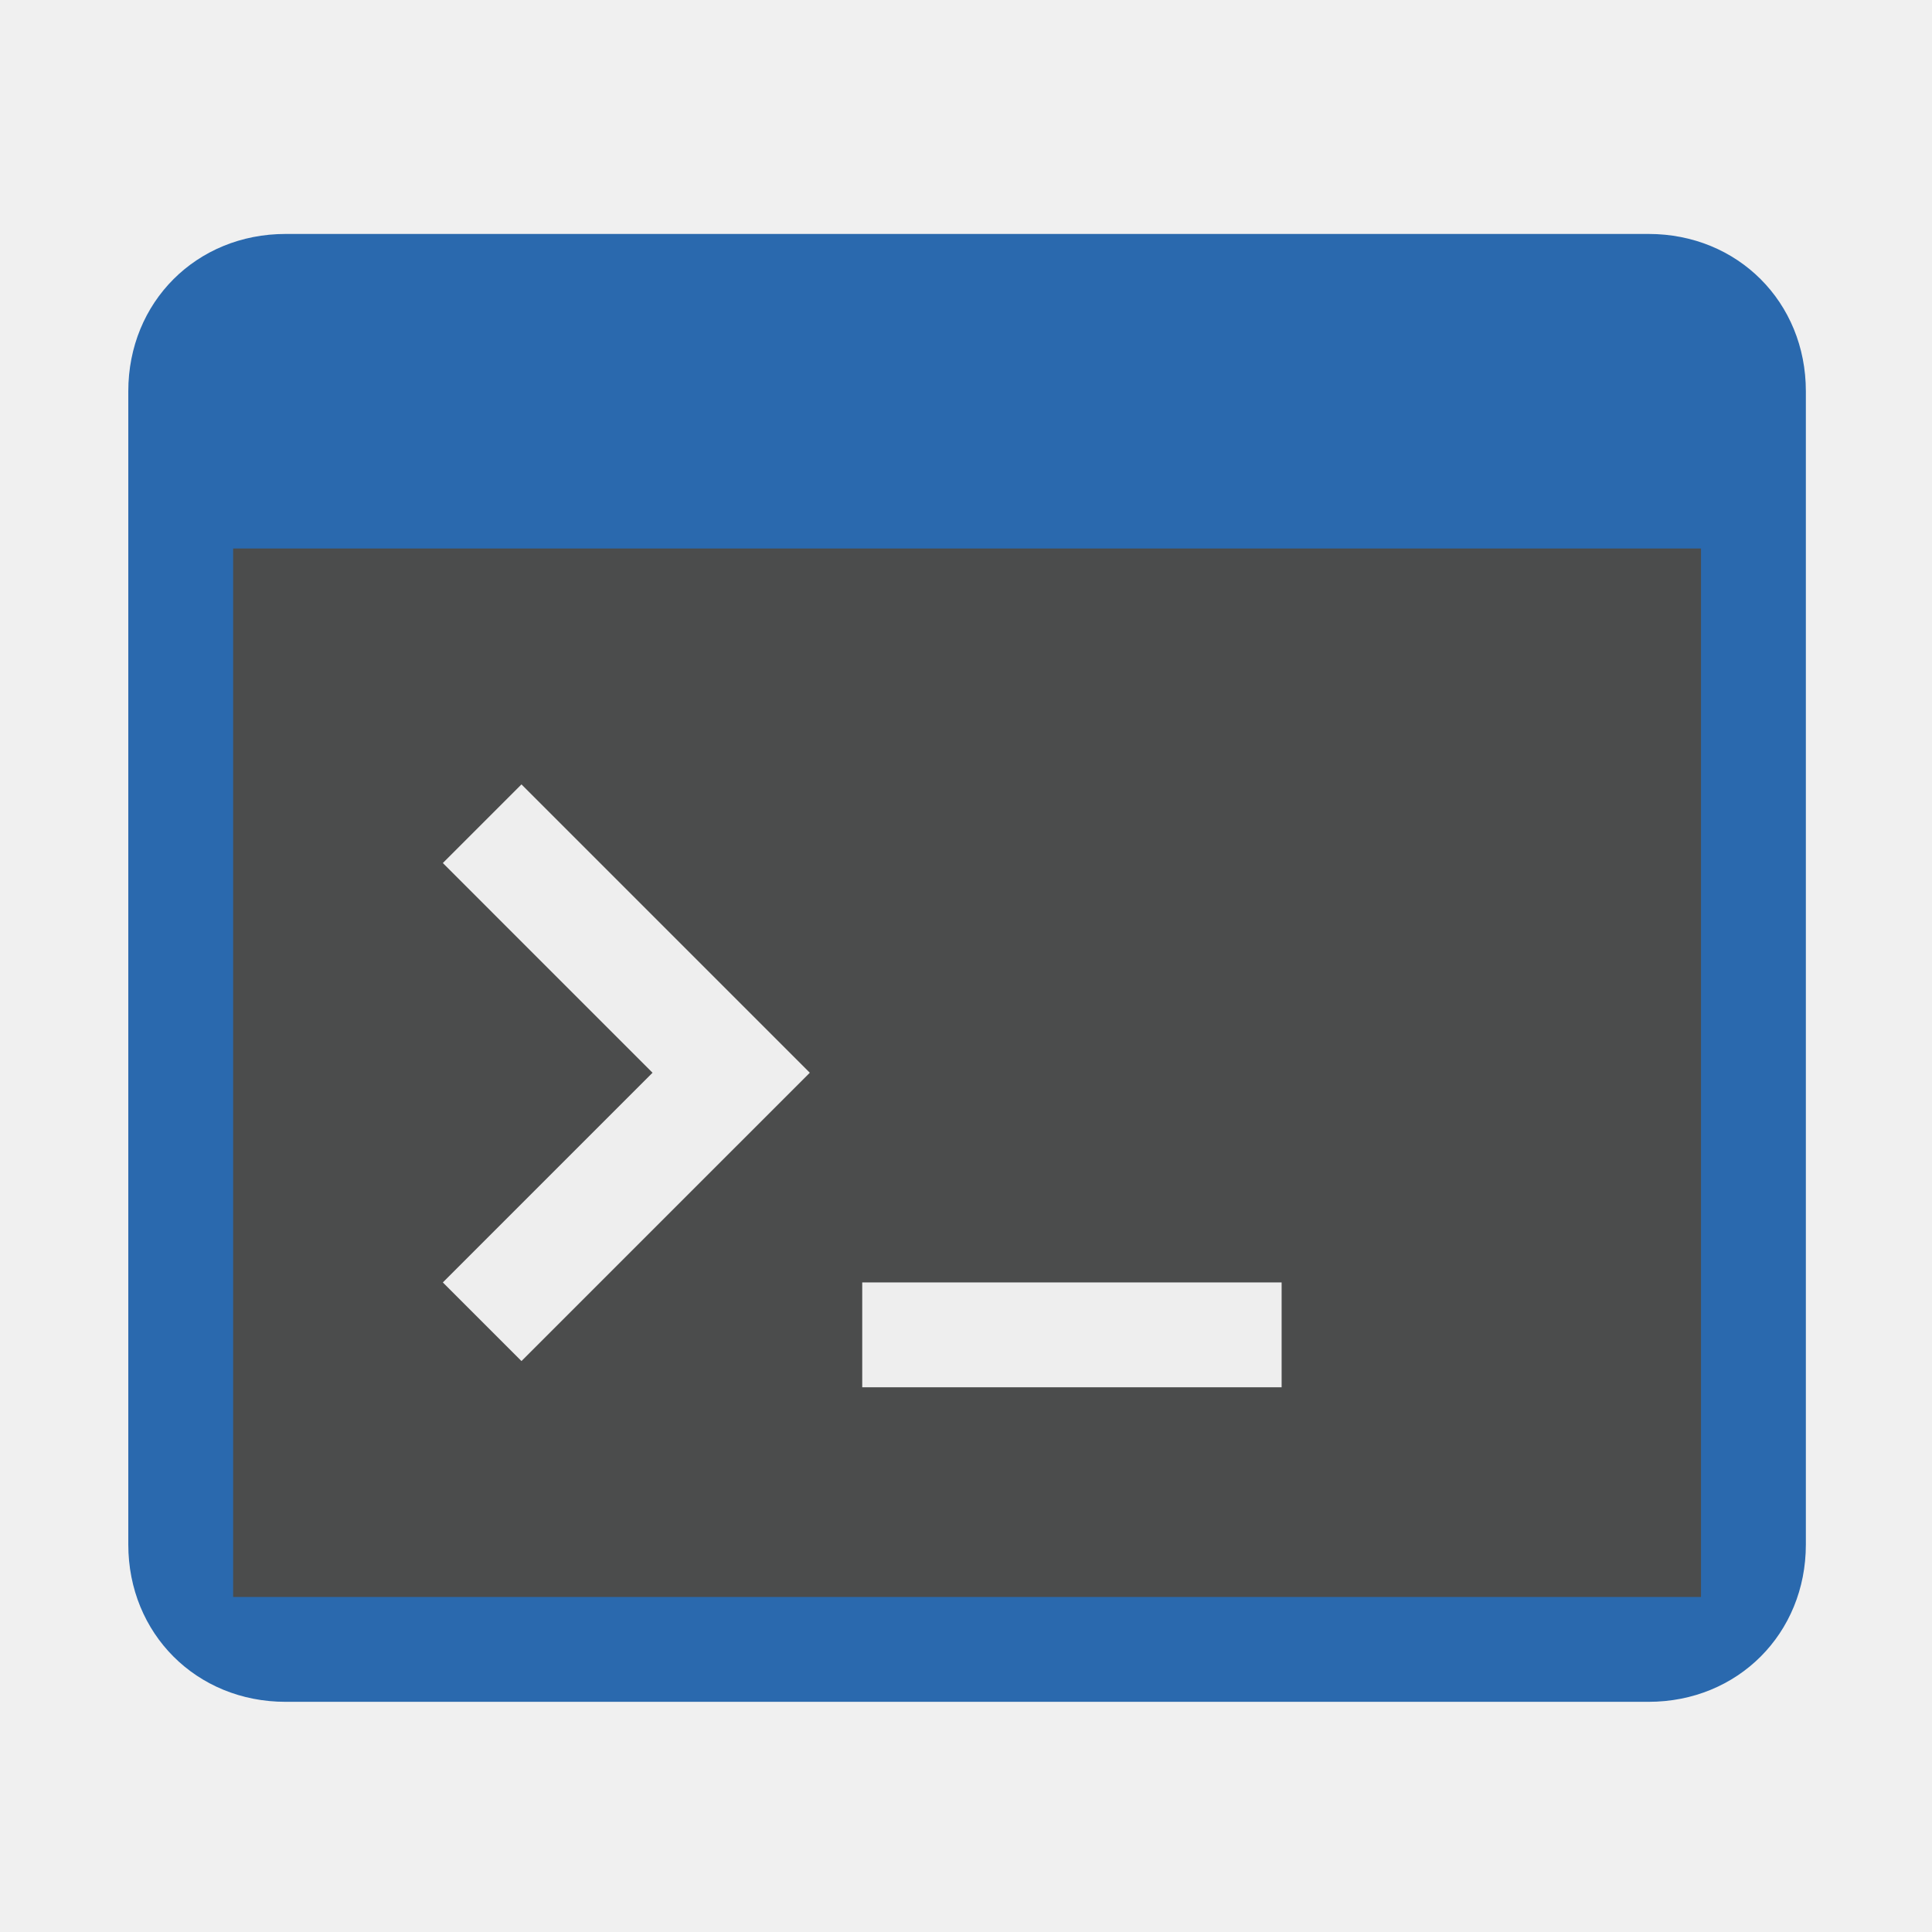
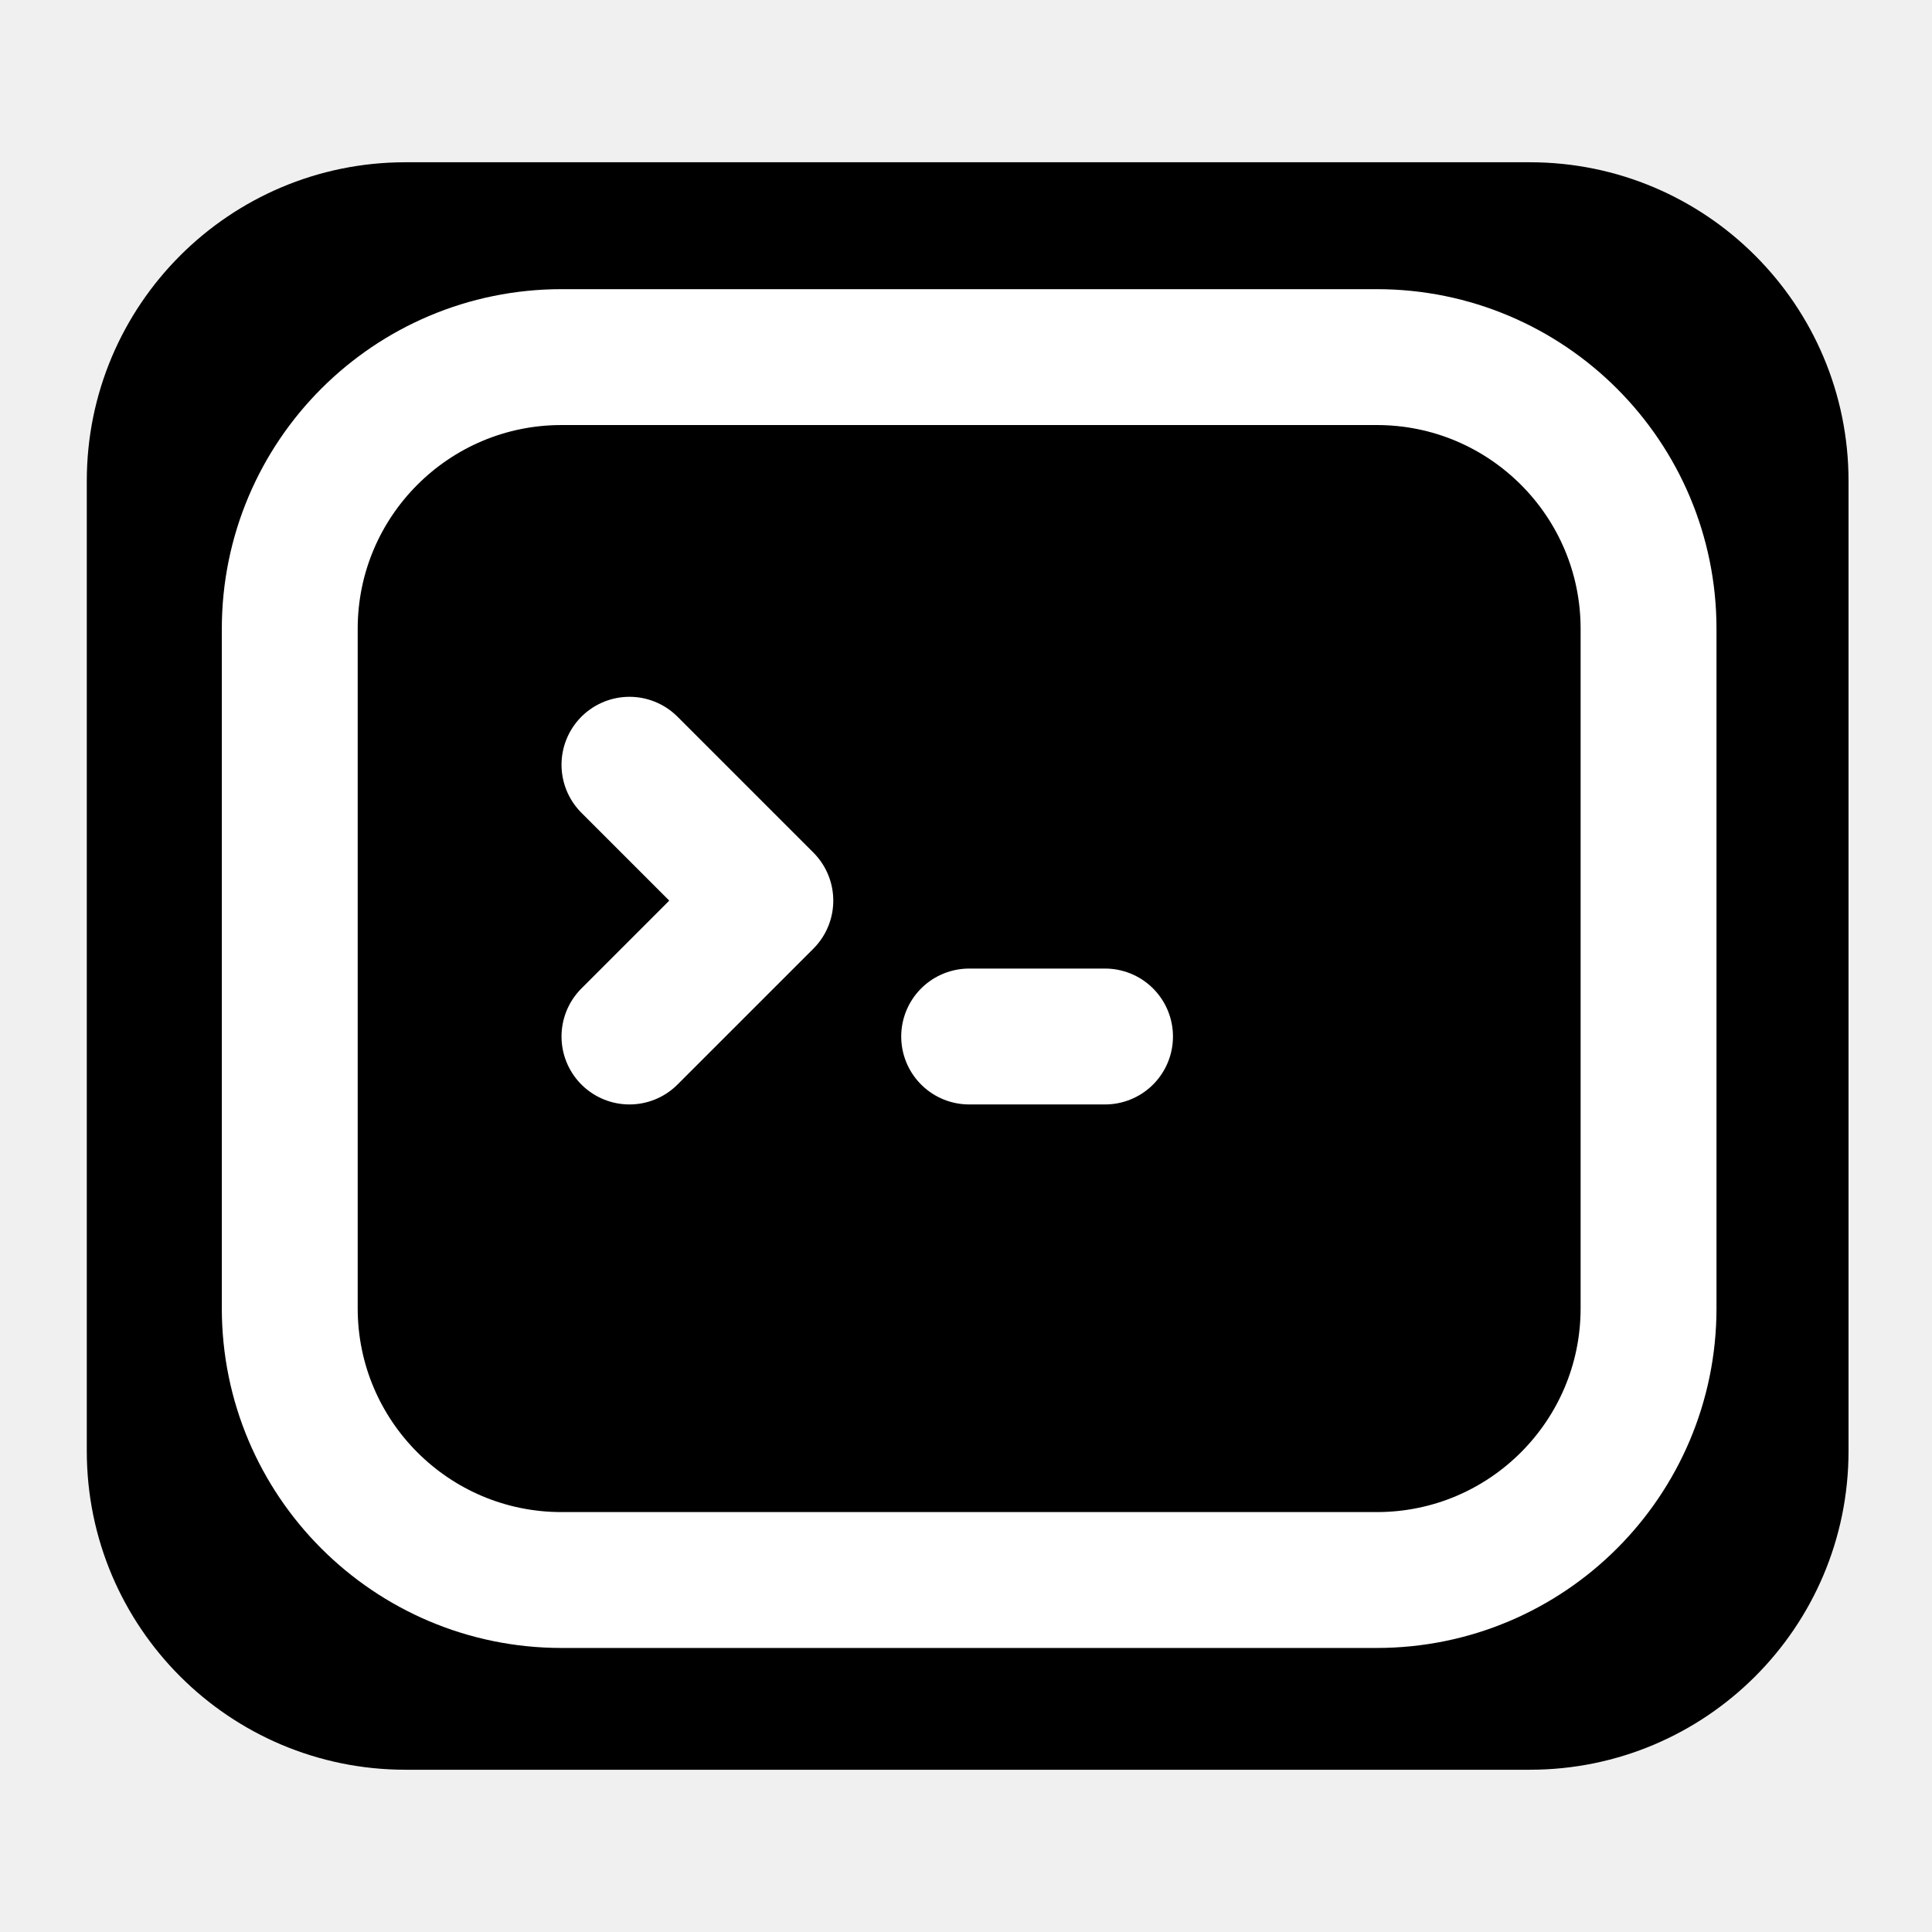
<svg xmlns="http://www.w3.org/2000/svg" width="512" height="512" viewBox="0 0 512 512" fill="none">
  <g clip-path="url(#clip0_3_5)">
-     <path d="M436.893 62H75.679C52.061 62 34 80.061 34 103.679V409.321C34 432.939 52.061 451 75.679 451H436.893C460.511 451 478.571 432.939 478.571 409.321V103.679C478.571 80.061 460.511 62 436.893 62Z" fill="#2A69AE" />
-     <path d="M450.786 145.357H61.786V423.214H450.786V145.357Z" fill="#4B4C4C" />
-     <path d="M117.357 228.714L138.196 207.875L214.607 284.286L138.196 360.696L117.357 339.857L172.929 284.286L117.357 228.714Z" fill="#EEEEEE" />
-     <path d="M339.643 339.857H228.5V367.643H339.643V339.857Z" fill="#EEEEEE" />
+     <rect x="23" y="43" width="466.879" height="426" rx="84.46" fill="black" />
+     <path d="M364.864 94.636H148.807C109.032 94.636 76.788 126.88 76.788 166.655V346.703C76.788 386.478 109.032 418.722 148.807 418.722H364.864C404.64 418.722 436.884 386.478 436.884 346.703V166.655C436.884 126.88 404.64 94.636 364.864 94.636Z" stroke="white" stroke-width="36.01" stroke-linecap="round" stroke-linejoin="round" />
+     <path d="M166.812 202.665L202.822 238.675L166.812 274.684" stroke="white" stroke-width="36.01" stroke-linecap="round" stroke-linejoin="round" />
+     <path d="M256.836 274.684H292.845" stroke="white" stroke-width="36.01" stroke-linecap="round" stroke-linejoin="round" />
  </g>
  <defs>
    <clipPath id="clip0_3_5">
      <rect width="512" height="512" fill="white" />
    </clipPath>
  </defs>
</svg>
